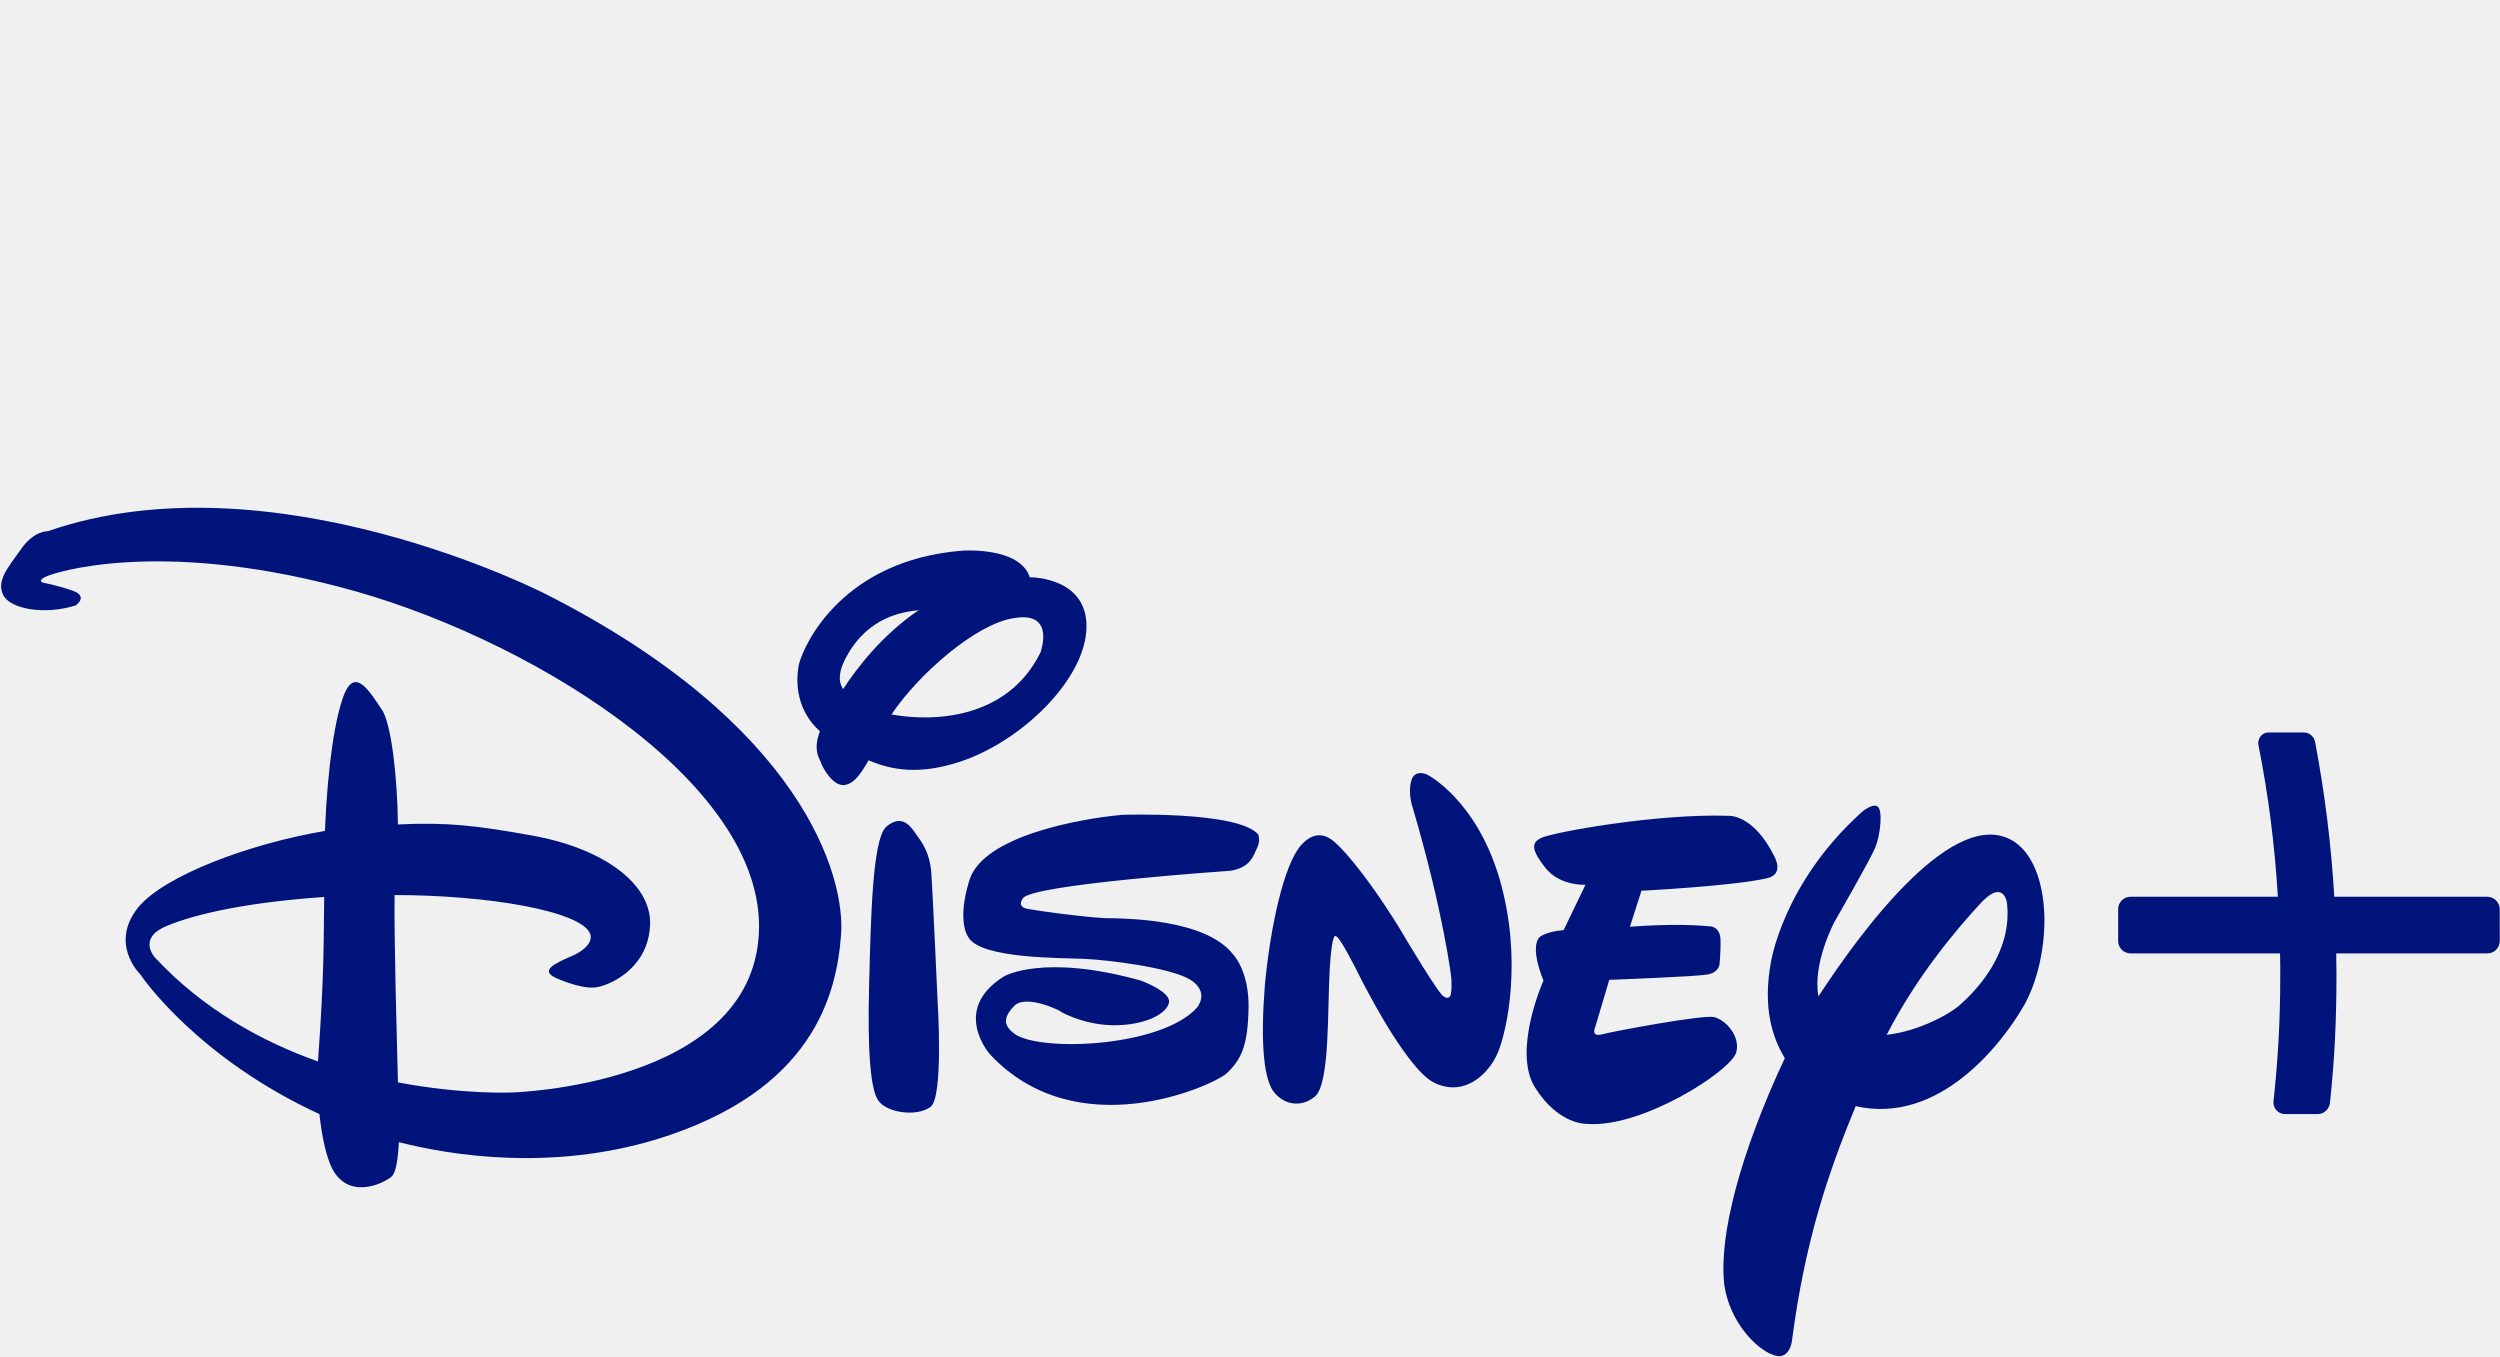
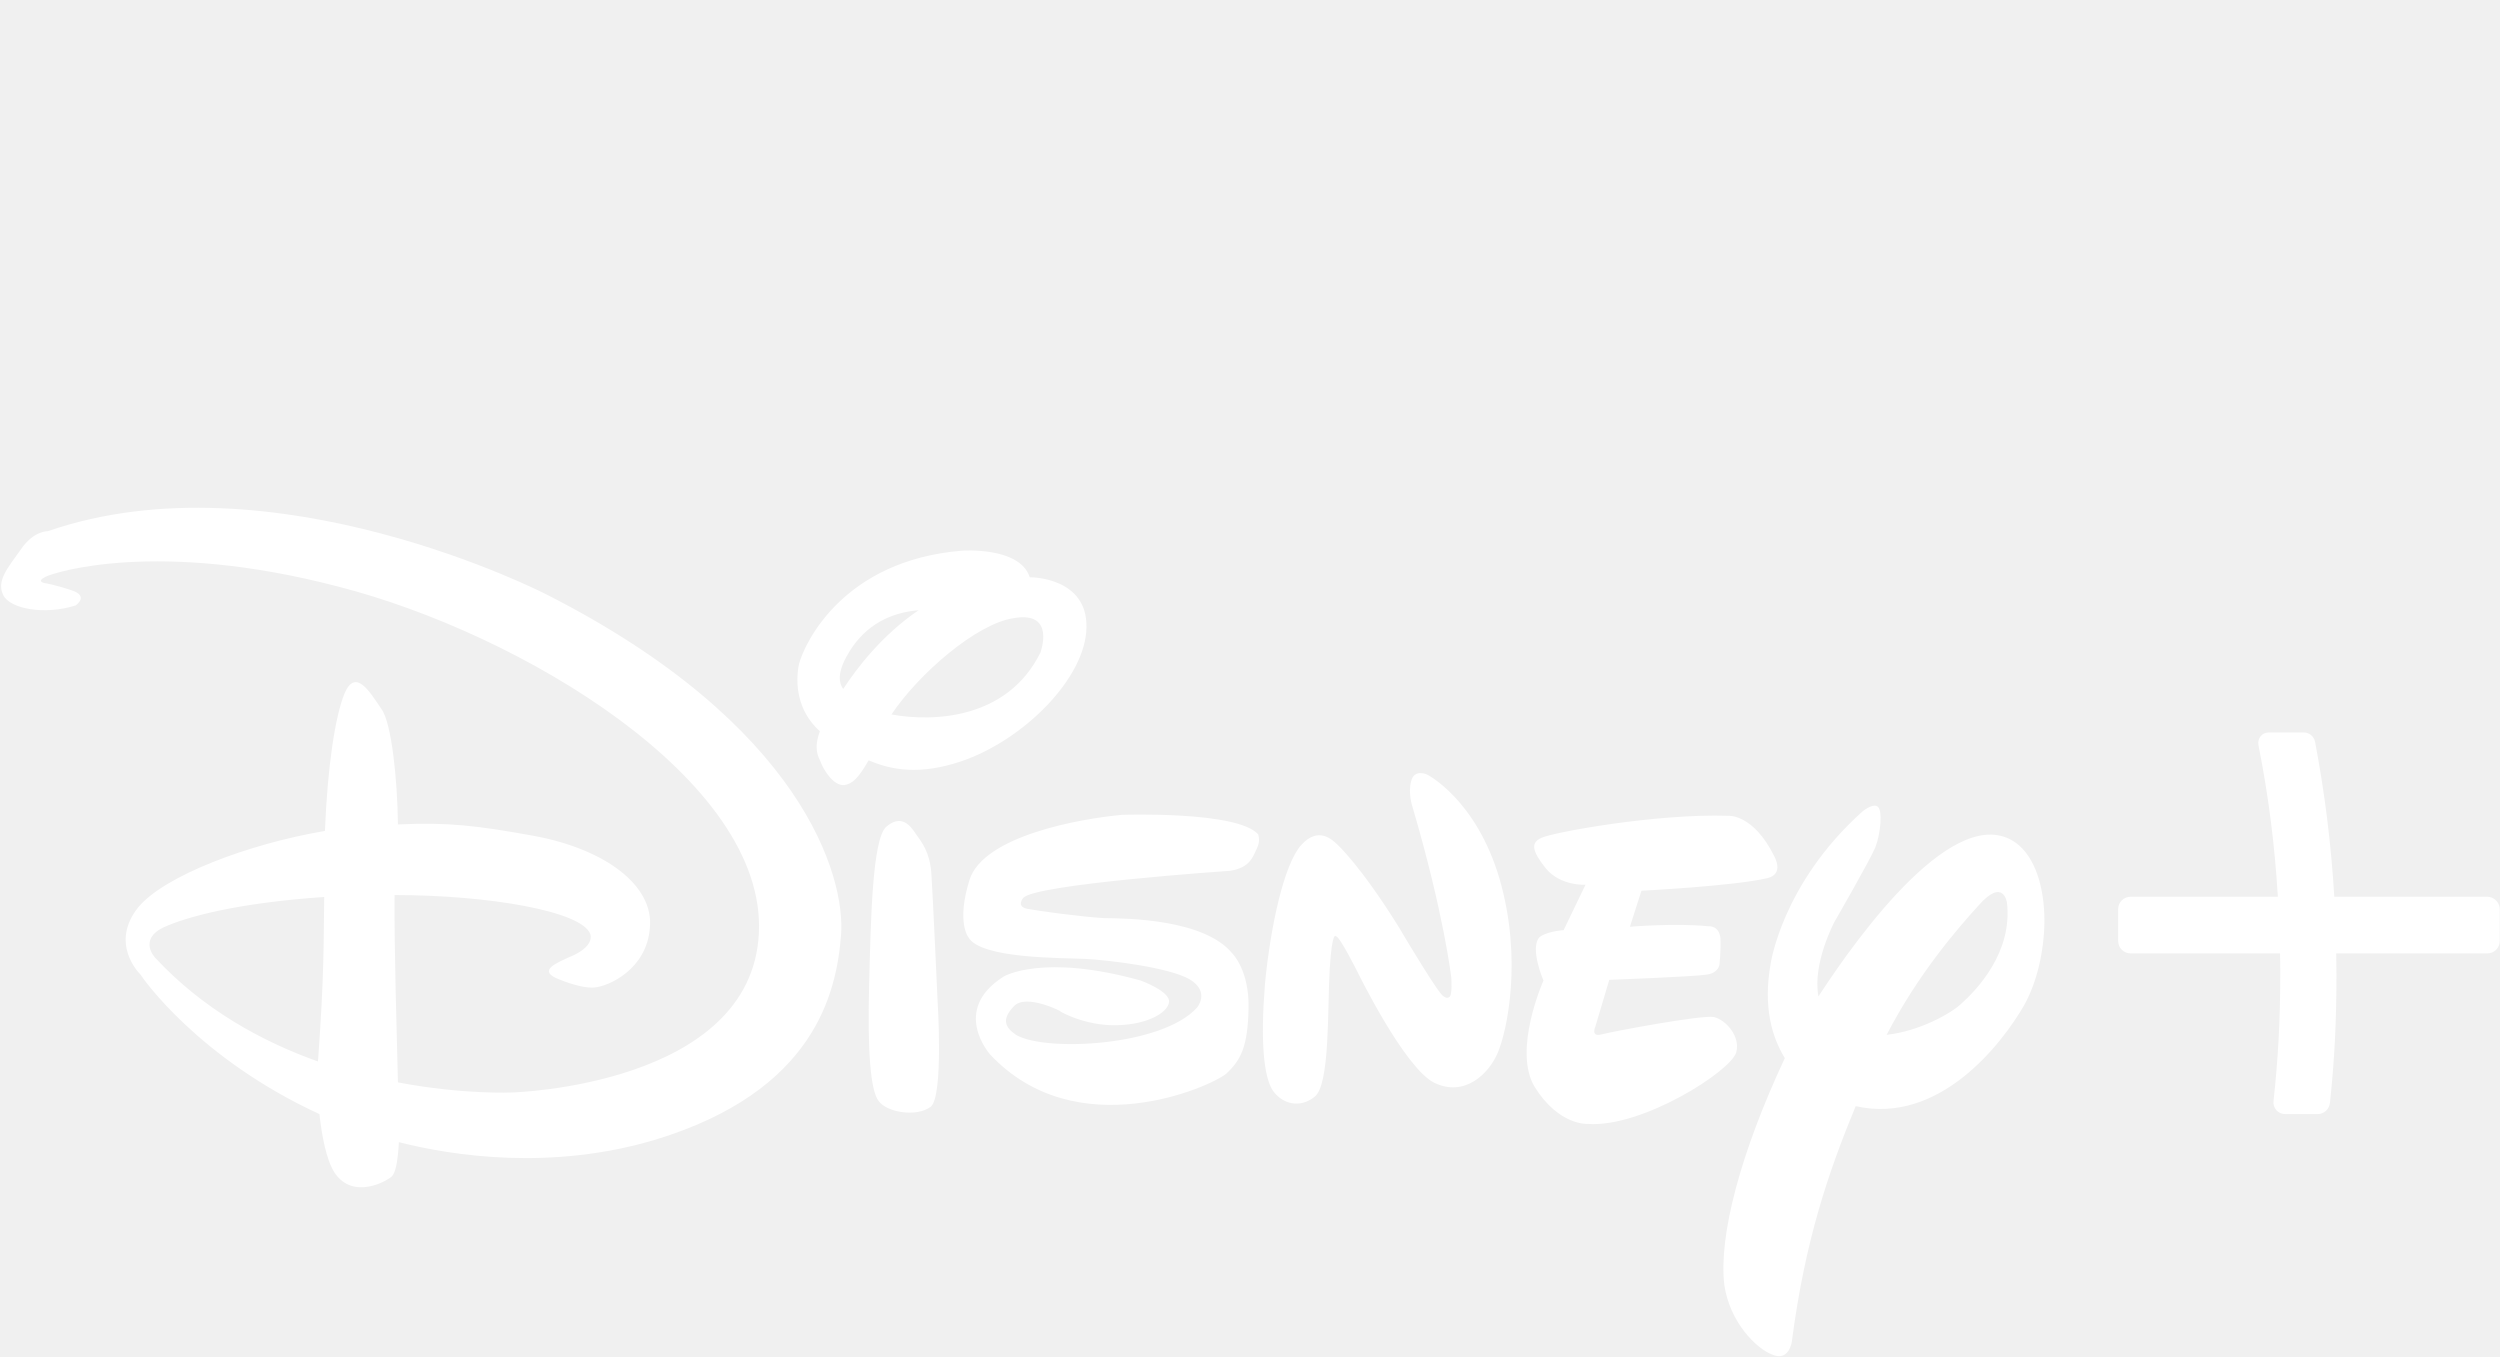
<svg xmlns="http://www.w3.org/2000/svg" width="1041px" height="565px" viewBox="0 0 1041 565" version="1.1">
  <g id="Layer_1">
    <g id="group">
      <g id="group-1">
        <g id="group-2">
-           <path id="Path" d="M735.8 365.7 C721.4 369 683.5 370.9 683.5 370.9 L678.7 385.9 C678.7 385.9 697.6 384.3 711.4 385.7 711.4 385.7 715.9 385.2 716.4 390.8 716.6 396 716 401.6 716 401.6 716 401.6 715.7 405 710.9 405.8 705.7 406.7 670.1 408 670.1 408 L664.3 427.5 C664.3 427.5 662.2 432 667 430.7 671.5 429.5 708.8 422.5 713.7 423.5 718.9 424.8 724.7 431.7 723 438.1 721 445.9 683.8 469.7 661.1 468 661.1 468 649.2 468.8 639.1 452.7 629.7 437.4 642.7 408.3 642.7 408.3 642.7 408.3 636.8 394.7 641.1 390.2 641.1 390.2 643.7 387.9 651.1 387.3 L660.2 368.4 C660.2 368.4 649.8 369.1 643.6 361.5 637.8 354.2 637.4 350.9 641.8 348.9 646.5 346.6 689.8 338.7 719.6 339.7 719.6 339.7 730 338.7 738.9 356.7 738.8 356.7 743.2 364 735.8 365.7 Z M623.7 438.3 C619.9 447.3 609.8 456.9 597.3 450.9 584.9 444.9 565.2 404.6 565.2 404.6 565.2 404.6 557.7 389.6 556.3 389.9 556.3 389.9 554.7 387 553.7 403.4 552.7 419.8 553.9 451.7 547.4 456.7 541.2 461.7 533.7 459.7 529.8 453.8 526.3 448 524.8 434.2 526.7 410 529 385.8 534.6 360 541.8 351.9 549 343.9 554.8 349.7 557 351.8 557 351.8 566.6 360.5 582.5 386.1 L585.3 390.8 C585.3 390.8 599.7 415 601.2 414.9 601.2 414.9 602.4 416 603.4 415.2 604.9 414.8 604.3 407 604.3 407 604.3 407 601.3 380.7 588.2 336.1 588.2 336.1 586.2 330.5 587.6 325.3 588.9 320 594.2 322.5 594.2 322.5 594.2 322.5 614.6 332.7 624.4 365.9 634.1 399.4 627.5 429.3 623.7 438.3 Z M523.5 353 C521.8 356.4 520.8 361.3 512.2 362.6 512.2 362.6 429.9 368.2 426 374 426 374 423.1 377.4 427.6 378.4 432.1 379.3 450.7 381.8 459.7 382.3 469.3 382.4 501.7 382.7 513.3 397.2 513.3 397.2 520.2 404.1 519.9 419.7 519.6 435.7 516.8 441.3 510.6 447.1 504.1 452.5 448.3 477.5 412.3 439.1 412.3 439.1 395.7 420.6 418 406.6 418 406.6 434.1 396.9 475 408.3 475 408.3 487.4 412.8 486.8 417.3 486.1 422.1 476.6 427.2 462.8 426.9 449.4 426.5 439.6 420.1 441.5 421.1 443.3 421.8 427.1 413.3 422.1 419.1 417.1 424.4 418.3 427.7 423.2 431 435.7 438.1 484 435.6 498.4 419.6 498.4 419.6 504.1 413.1 495.4 407.8 486.7 402.8 461.8 399.8 452.1 399.3 442.8 398.8 408.2 399.4 403.2 390.2 403.2 390.2 398.2 384 403.7 366.4 409.5 348 449.8 340.9 467.2 339.3 467.2 339.3 515.1 337.6 523.9 347.4 523.8 347.4 525 349.7 523.5 353 Z M387.5 460.9 C381.7 465.2 369.4 463.3 365.9 458.5 362.4 454.2 361.2 437.1 361.9 410.3 362.6 383.2 363.2 349.6 369 344.3 375.2 338.9 379 343.6 381.4 347.3 384 350.9 387.1 354.9 387.8 363.4 388.4 371.9 390.4 416.5 390.4 416.5 390.4 416.5 393 456.7 387.5 460.9 Z M400 317.1 C383.1 322.7 371.5 320.8 361.7 316.6 357.4 324.1 354.9 326.4 351.6 326.9 346.8 327.4 342.5 319.7 341.7 317.2 340.9 315.3 338.6 312.1 341.4 304.5 331.8 295.9 331.1 284.3 332.7 276.5 335.1 267.5 351.3 233.3 400.6 229.3 400.6 229.3 424.7 227.5 428.8 240.4 L429.5 240.4 C429.5 240.4 452.9 240.5 452.4 261.3 452.1 282.2 426.4 308.2 400 317.1 Z M354 270.8 C349 278.8 348.8 283.6 351.1 286.9 356.8 278.2 367.2 264.5 382.5 254.1 370.7 255.1 360.8 260.2 354 270.8 Z M422.1 257.4 C406.6 259.7 382.6 280.5 371.2 297.5 388.7 300.7 419.6 299.5 433.3 271.6 433.2 271.6 439.8 254.3 422.1 257.4 Z M842.9 418.5 C833.6 434.7 807.5 468.5 772.7 460.6 761.2 488.5 751.6 516.6 746.1 558.8 746.1 558.8 744.9 567 738.1 564.1 731.4 561.7 720.2 550.5 718 535 715.6 514.6 724.7 480.1 743.2 440.6 737.8 431.8 734.1 419.2 737.3 401.3 737.3 401.3 742 368.1 775.3 338.1 775.3 338.1 779.3 334.6 781.6 335.7 784.2 336.8 783 347.6 780.9 352.8 778.8 358 763.9 383.8 763.9 383.8 763.9 383.8 754.6 401.2 757.2 414.9 774.7 388 814.5 333.7 839.2 350.8 847.5 356.7 851.3 369.6 851.3 383.5 851.2 395.8 848.3 408.8 842.9 418.5 Z M835.7 375.9 C835.7 375.9 834.3 365.2 823.9 377 814.9 386.9 798.7 405.6 785.6 430.9 799.3 429.4 812.5 421.9 816.5 418.1 823 412.3 838.1 396.7 835.7 375.9 Z M350.2 389.5 C348.3 413.7 339 454.4 273.1 474.5 229.6 487.6 188.5 481.3 166.1 475.6 165.6 484.5 164.6 488.3 163.2 489.8 161.3 491.7 147.1 499.9 139.3 488.3 135.8 482.8 134 472.8 133 463.9 82.6 440.7 59.4 407.3 58.5 405.8 57.4 404.7 45.9 392.7 57.4 378 68.2 364.7 103.5 351.4 135.3 346 136.4 318.8 139.6 298.3 143.4 288.9 148 278 153.8 287.8 158.8 295.2 163 300.7 165.5 324.4 165.7 343.3 186.5 342.3 198.8 343.8 222 348 252.2 353.5 272.4 368.9 270.6 386.4 269.3 403.6 253.5 410.7 247.5 411.2 241.2 411.7 231.4 407.2 231.4 407.2 224.7 404 230.9 401.2 239 397.7 247.8 393.4 245.8 389 245.8 389 242.5 379.4 203.3 372.7 164.3 372.7 164.1 394.2 165.2 429.9 165.7 450.7 193 455.9 213.4 454.9 213.4 454.9 213.4 454.9 313 452.1 316 388.5 319.1 324.8 216.7 263.7 141 244.3 65.4 224.5 22.6 238.3 18.9 240.2 14.9 242.2 18.6 242.8 18.6 242.8 18.6 242.8 22.7 243.4 29.8 245.8 37.3 248.2 31.5 252.1 31.5 252.1 18.6 256.2 4.1 253.6 1.3 247.7 -1.5 241.8 3.2 236.5 8.6 228.9 14 220.9 19.9 221.2 19.9 221.2 113.4 188.8 227.3 247.4 227.3 247.4 334 301.5 352.2 364.9 350.2 389.5 Z M68 386.2 C57.4 391.4 64.7 398.9 64.7 398.9 84.6 420.3 109.1 433.7 132.4 442 135.1 405.1 134.7 392.1 135 373.5 98.6 376 77.6 381.8 68 386.2 Z" fill="#01147c" fill-opacity="1" stroke="none" />
+           <path id="Path" d="M735.8 365.7 C721.4 369 683.5 370.9 683.5 370.9 L678.7 385.9 C678.7 385.9 697.6 384.3 711.4 385.7 711.4 385.7 715.9 385.2 716.4 390.8 716.6 396 716 401.6 716 401.6 716 401.6 715.7 405 710.9 405.8 705.7 406.7 670.1 408 670.1 408 L664.3 427.5 C664.3 427.5 662.2 432 667 430.7 671.5 429.5 708.8 422.5 713.7 423.5 718.9 424.8 724.7 431.7 723 438.1 721 445.9 683.8 469.7 661.1 468 661.1 468 649.2 468.8 639.1 452.7 629.7 437.4 642.7 408.3 642.7 408.3 642.7 408.3 636.8 394.7 641.1 390.2 641.1 390.2 643.7 387.9 651.1 387.3 L660.2 368.4 C660.2 368.4 649.8 369.1 643.6 361.5 637.8 354.2 637.4 350.9 641.8 348.9 646.5 346.6 689.8 338.7 719.6 339.7 719.6 339.7 730 338.7 738.9 356.7 738.8 356.7 743.2 364 735.8 365.7 Z M623.7 438.3 C619.9 447.3 609.8 456.9 597.3 450.9 584.9 444.9 565.2 404.6 565.2 404.6 565.2 404.6 557.7 389.6 556.3 389.9 556.3 389.9 554.7 387 553.7 403.4 552.7 419.8 553.9 451.7 547.4 456.7 541.2 461.7 533.7 459.7 529.8 453.8 526.3 448 524.8 434.2 526.7 410 529 385.8 534.6 360 541.8 351.9 549 343.9 554.8 349.7 557 351.8 557 351.8 566.6 360.5 582.5 386.1 L585.3 390.8 C585.3 390.8 599.7 415 601.2 414.9 601.2 414.9 602.4 416 603.4 415.2 604.9 414.8 604.3 407 604.3 407 604.3 407 601.3 380.7 588.2 336.1 588.2 336.1 586.2 330.5 587.6 325.3 588.9 320 594.2 322.5 594.2 322.5 594.2 322.5 614.6 332.7 624.4 365.9 634.1 399.4 627.5 429.3 623.7 438.3 Z M523.5 353 C521.8 356.4 520.8 361.3 512.2 362.6 512.2 362.6 429.9 368.2 426 374 426 374 423.1 377.4 427.6 378.4 432.1 379.3 450.7 381.8 459.7 382.3 469.3 382.4 501.7 382.7 513.3 397.2 513.3 397.2 520.2 404.1 519.9 419.7 519.6 435.7 516.8 441.3 510.6 447.1 504.1 452.5 448.3 477.5 412.3 439.1 412.3 439.1 395.7 420.6 418 406.6 418 406.6 434.1 396.9 475 408.3 475 408.3 487.4 412.8 486.8 417.3 486.1 422.1 476.6 427.2 462.8 426.9 449.4 426.5 439.6 420.1 441.5 421.1 443.3 421.8 427.1 413.3 422.1 419.1 417.1 424.4 418.3 427.7 423.2 431 435.7 438.1 484 435.6 498.4 419.6 498.4 419.6 504.1 413.1 495.4 407.8 486.7 402.8 461.8 399.8 452.1 399.3 442.8 398.8 408.2 399.4 403.2 390.2 403.2 390.2 398.2 384 403.7 366.4 409.5 348 449.8 340.9 467.2 339.3 467.2 339.3 515.1 337.6 523.9 347.4 523.8 347.4 525 349.7 523.5 353 Z M387.5 460.9 C381.7 465.2 369.4 463.3 365.9 458.5 362.4 454.2 361.2 437.1 361.9 410.3 362.6 383.2 363.2 349.6 369 344.3 375.2 338.9 379 343.6 381.4 347.3 384 350.9 387.1 354.9 387.8 363.4 388.4 371.9 390.4 416.5 390.4 416.5 390.4 416.5 393 456.7 387.5 460.9 Z M400 317.1 C383.1 322.7 371.5 320.8 361.7 316.6 357.4 324.1 354.9 326.4 351.6 326.9 346.8 327.4 342.5 319.7 341.7 317.2 340.9 315.3 338.6 312.1 341.4 304.5 331.8 295.9 331.1 284.3 332.7 276.5 335.1 267.5 351.3 233.3 400.6 229.3 400.6 229.3 424.7 227.5 428.8 240.4 L429.5 240.4 C429.5 240.4 452.9 240.5 452.4 261.3 452.1 282.2 426.4 308.2 400 317.1 Z M354 270.8 C349 278.8 348.8 283.6 351.1 286.9 356.8 278.2 367.2 264.5 382.5 254.1 370.7 255.1 360.8 260.2 354 270.8 Z M422.1 257.4 C406.6 259.7 382.6 280.5 371.2 297.5 388.7 300.7 419.6 299.5 433.3 271.6 433.2 271.6 439.8 254.3 422.1 257.4 Z M842.9 418.5 C833.6 434.7 807.5 468.5 772.7 460.6 761.2 488.5 751.6 516.6 746.1 558.8 746.1 558.8 744.9 567 738.1 564.1 731.4 561.7 720.2 550.5 718 535 715.6 514.6 724.7 480.1 743.2 440.6 737.8 431.8 734.1 419.2 737.3 401.3 737.3 401.3 742 368.1 775.3 338.1 775.3 338.1 779.3 334.6 781.6 335.7 784.2 336.8 783 347.6 780.9 352.8 778.8 358 763.9 383.8 763.9 383.8 763.9 383.8 754.6 401.2 757.2 414.9 774.7 388 814.5 333.7 839.2 350.8 847.5 356.7 851.3 369.6 851.3 383.5 851.2 395.8 848.3 408.8 842.9 418.5 Z M835.7 375.9 C835.7 375.9 834.3 365.2 823.9 377 814.9 386.9 798.7 405.6 785.6 430.9 799.3 429.4 812.5 421.9 816.5 418.1 823 412.3 838.1 396.7 835.7 375.9 Z M350.2 389.5 C348.3 413.7 339 454.4 273.1 474.5 229.6 487.6 188.5 481.3 166.1 475.6 165.6 484.5 164.6 488.3 163.2 489.8 161.3 491.7 147.1 499.9 139.3 488.3 135.8 482.8 134 472.8 133 463.9 82.6 440.7 59.4 407.3 58.5 405.8 57.4 404.7 45.9 392.7 57.4 378 68.2 364.7 103.5 351.4 135.3 346 136.4 318.8 139.6 298.3 143.4 288.9 148 278 153.8 287.8 158.8 295.2 163 300.7 165.5 324.4 165.7 343.3 186.5 342.3 198.8 343.8 222 348 252.2 353.5 272.4 368.9 270.6 386.4 269.3 403.6 253.5 410.7 247.5 411.2 241.2 411.7 231.4 407.2 231.4 407.2 224.7 404 230.9 401.2 239 397.7 247.8 393.4 245.8 389 245.8 389 242.5 379.4 203.3 372.7 164.3 372.7 164.1 394.2 165.2 429.9 165.7 450.7 193 455.9 213.4 454.9 213.4 454.9 213.4 454.9 313 452.1 316 388.5 319.1 324.8 216.7 263.7 141 244.3 65.4 224.5 22.6 238.3 18.9 240.2 14.9 242.2 18.6 242.8 18.6 242.8 18.6 242.8 22.7 243.4 29.8 245.8 37.3 248.2 31.5 252.1 31.5 252.1 18.6 256.2 4.1 253.6 1.3 247.7 -1.5 241.8 3.2 236.5 8.6 228.9 14 220.9 19.9 221.2 19.9 221.2 113.4 188.8 227.3 247.4 227.3 247.4 334 301.5 352.2 364.9 350.2 389.5 Z M68 386.2 C57.4 391.4 64.7 398.9 64.7 398.9 84.6 420.3 109.1 433.7 132.4 442 135.1 405.1 134.7 392.1 135 373.5 98.6 376 77.6 381.8 68 386.2 Z" fill="#ffffff" fill-opacity="1" stroke="none" />
        </g>
      </g>
      <g id="group-3">
        <g id="group-4">
          <g id="group-5">
-             <path id="Path-1" d="M1040.9 378.6 L1040.9 391.8 C1040.9 394.7 1038.6 397 1035.7 397 L972.8 397 C972.8 400.3 972.9 403.2 972.9 405.9 972.9 425.4 972.1 441.3 970.2 459.2 969.9 461.9 967.7 463.9 965.1 463.9 L951.5 463.9 C950.1 463.9 948.8 463.3 947.9 462.3 947 461.3 946.5 459.9 946.7 458.5 948.6 440.7 949.5 425 949.5 405.9 949.5 403.1 949.5 400.2 949.4 397 L887.2 397 C884.3 397 882 394.7 882 391.8 L882 378.6 C882 375.7 884.3 373.4 887.2 373.4 L948.5 373.4 C947.2 351.9 944.6 331.2 940.4 310.2 940.2 308.9 940.5 307.6 941.3 306.6 942.1 305.6 943.3 305 944.6 305 L959.3 305 C961.6 305 963.5 306.6 964 308.9 968.1 330.6 970.7 351.7 972 373.4 L1035.7 373.4 C1038.5 373.4 1040.9 375.8 1040.9 378.6 Z" fill="#01147c" fill-opacity="1" stroke="none" />
+             <path id="Path-1" d="M1040.9 378.6 L1040.9 391.8 C1040.9 394.7 1038.6 397 1035.7 397 L972.8 397 C972.8 400.3 972.9 403.2 972.9 405.9 972.9 425.4 972.1 441.3 970.2 459.2 969.9 461.9 967.7 463.9 965.1 463.9 L951.5 463.9 C950.1 463.9 948.8 463.3 947.9 462.3 947 461.3 946.5 459.9 946.7 458.5 948.6 440.7 949.5 425 949.5 405.9 949.5 403.1 949.5 400.2 949.4 397 L887.2 397 C884.3 397 882 394.7 882 391.8 L882 378.6 C882 375.7 884.3 373.4 887.2 373.4 L948.5 373.4 C947.2 351.9 944.6 331.2 940.4 310.2 940.2 308.9 940.5 307.6 941.3 306.6 942.1 305.6 943.3 305 944.6 305 L959.3 305 C961.6 305 963.5 306.6 964 308.9 968.1 330.6 970.7 351.7 972 373.4 L1035.7 373.4 C1038.5 373.4 1040.9 375.8 1040.9 378.6 Z" fill="#ffffff" fill-opacity="1" stroke="none" />
          </g>
        </g>
      </g>
    </g>
  </g>
</svg>
